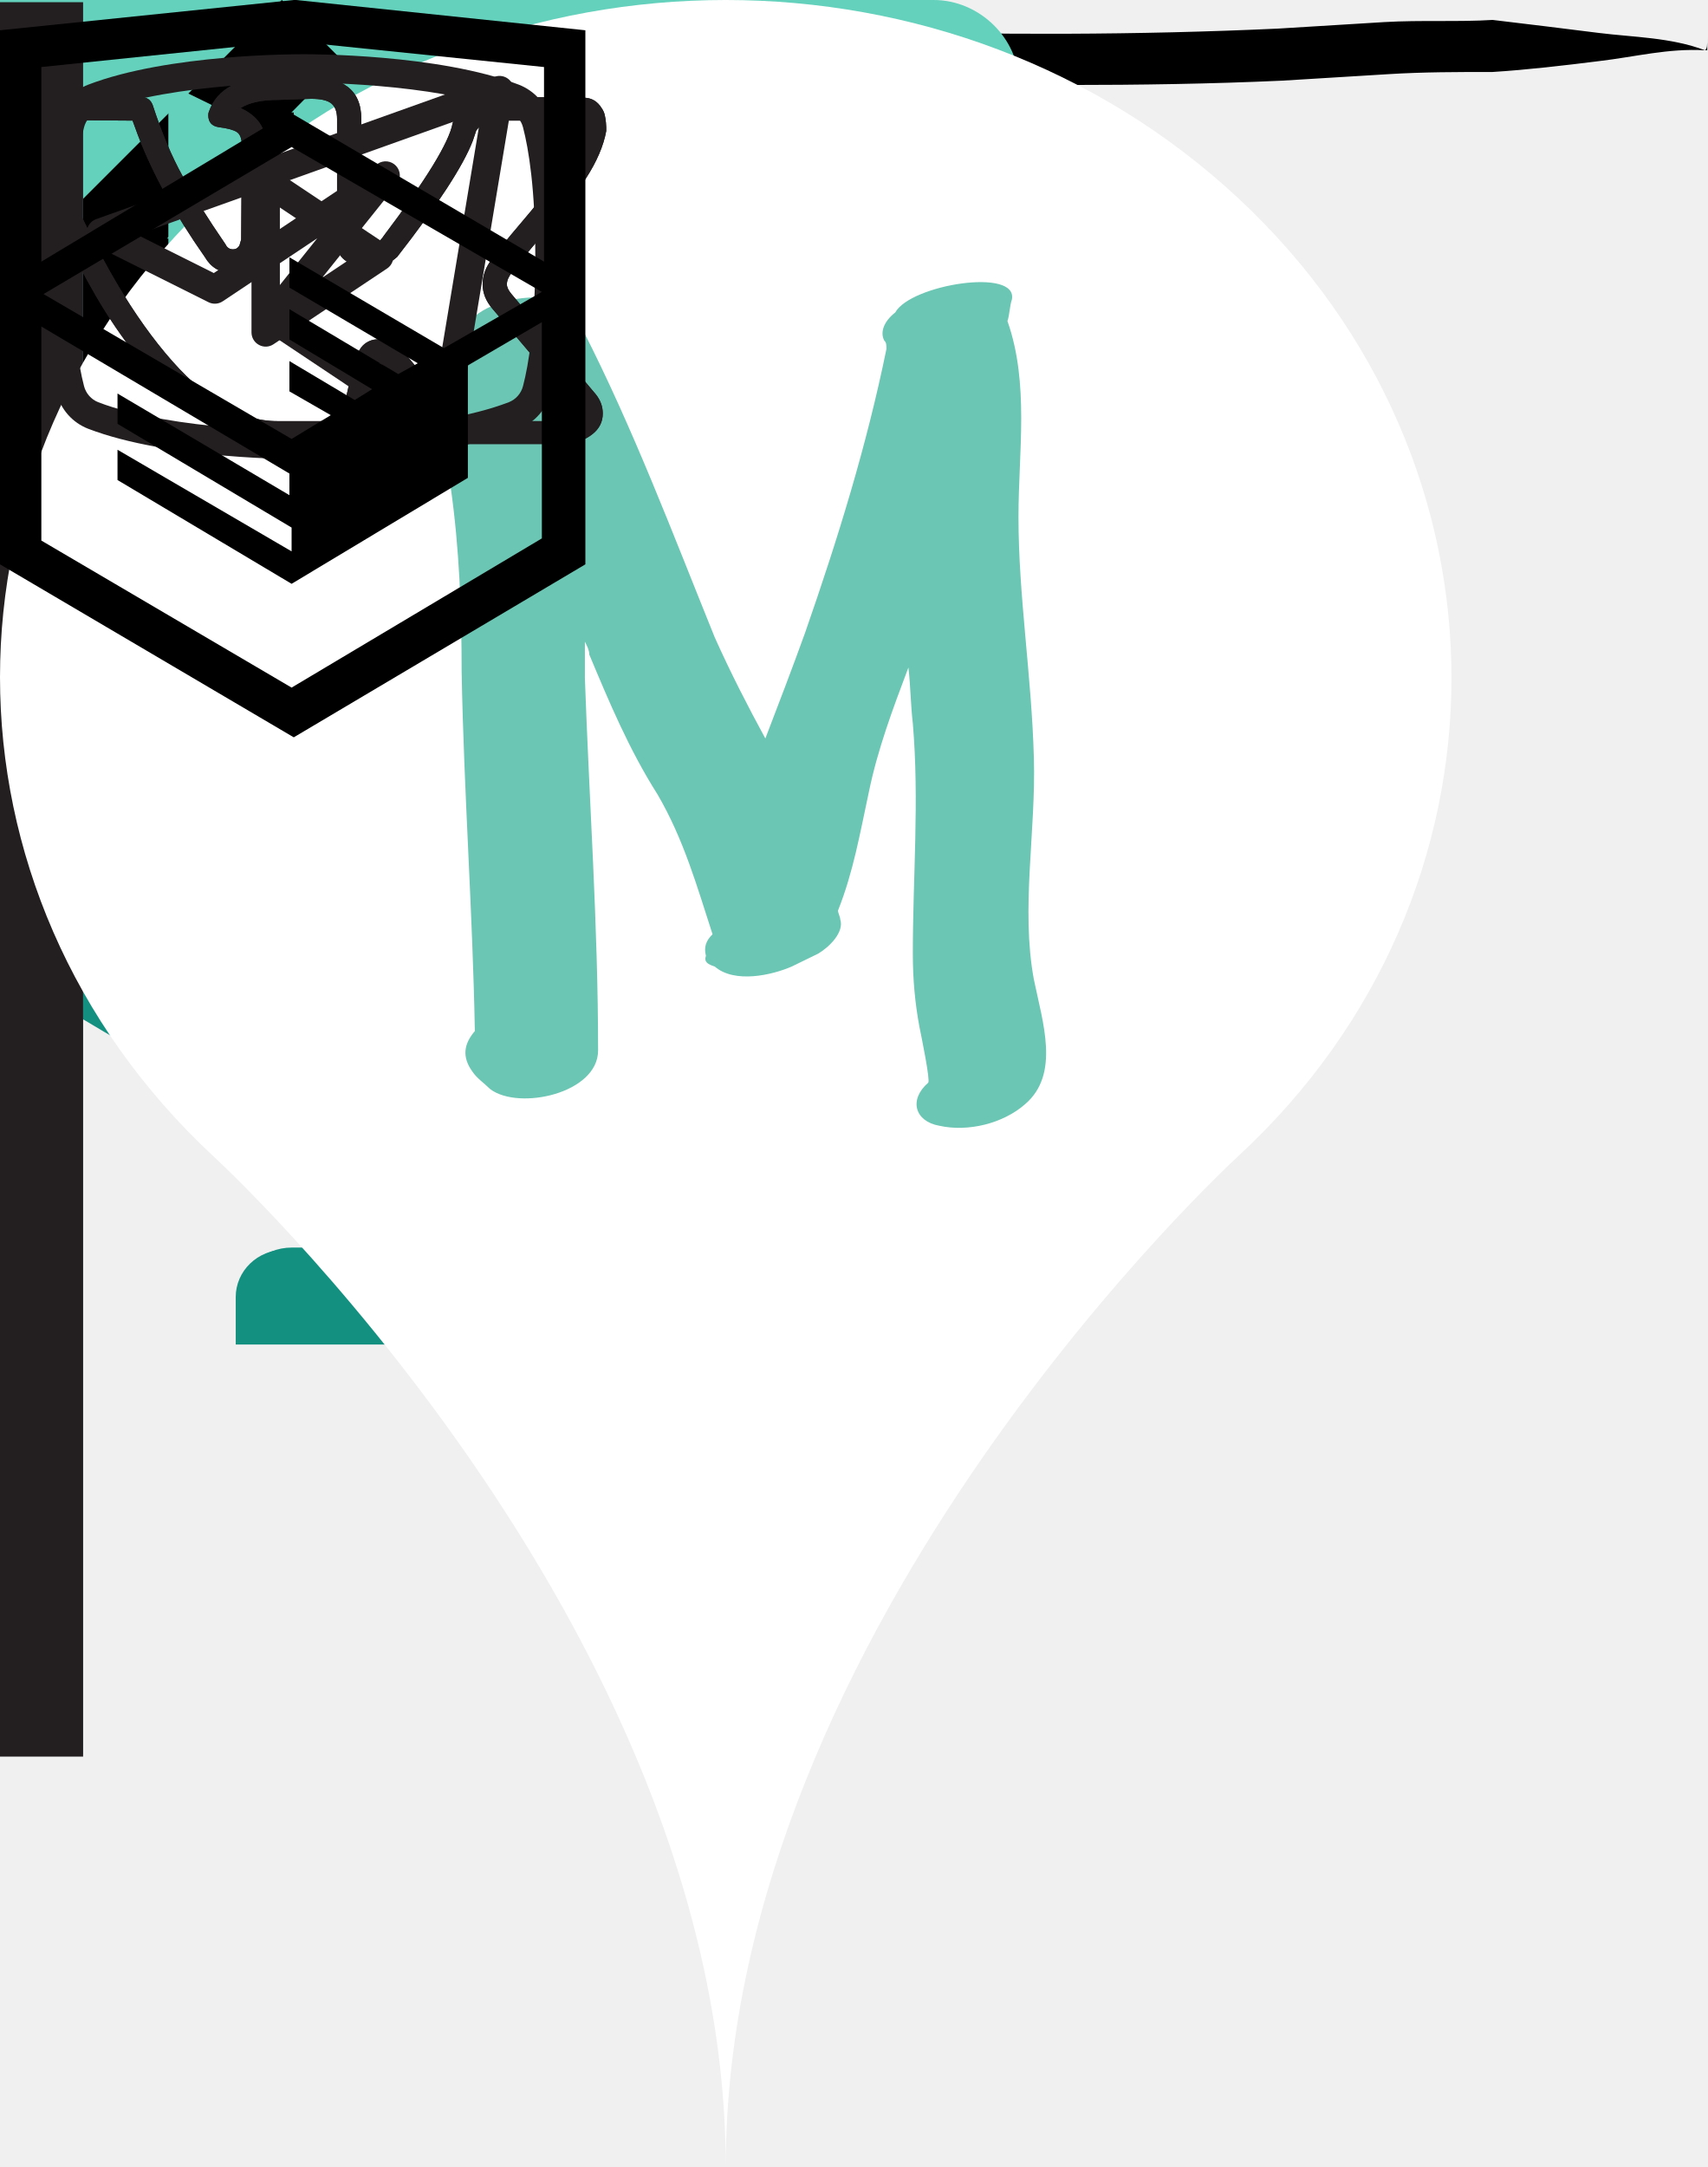
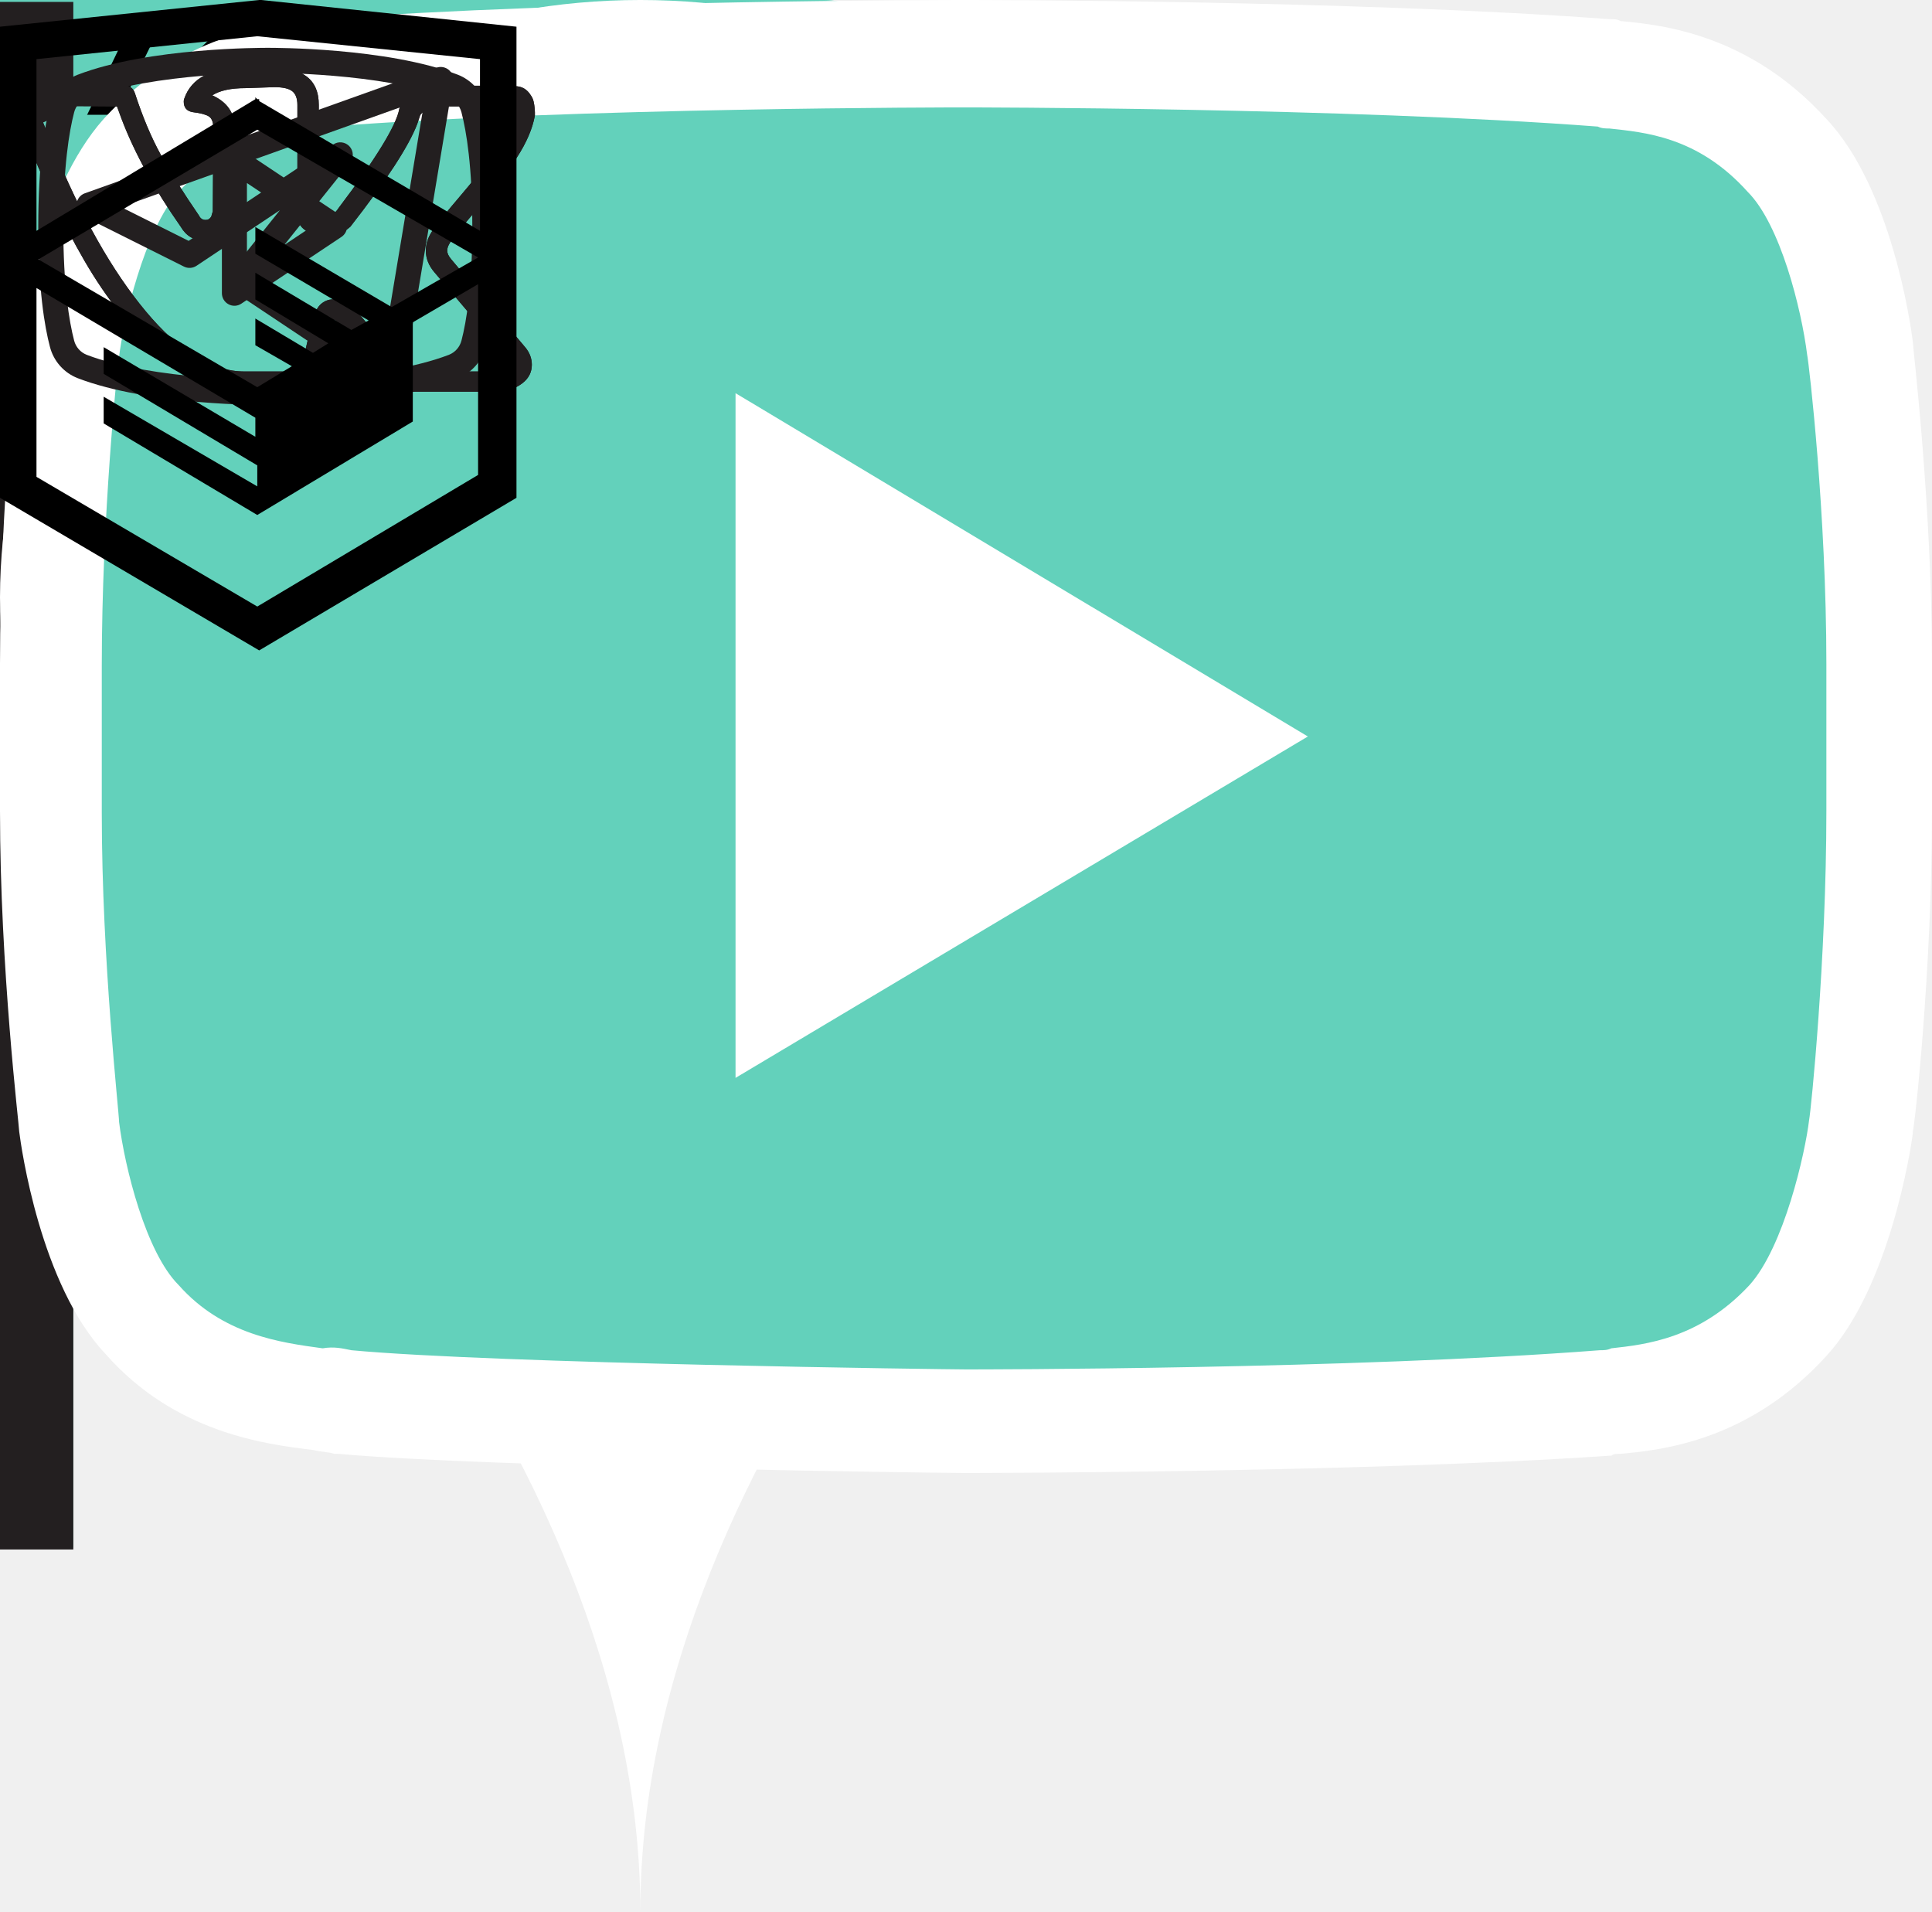
<svg xmlns="http://www.w3.org/2000/svg">
  <style>
:root svg:not(:target) {
  display: none;
}
</style>
  <svg width="79" height="4" viewBox="0 0 79 4" fill="none" id="logo-line">
    <path d="M78.647 2.319C77.047 1.719 75.347 1.719 73.747 1.519C72.147 1.319 70.547 1.119 68.847 0.919C67.247 1.019 65.547 0.919 63.847 1.019L58.947 1.319C52.447 1.619 45.947 1.619 39.447 1.419C32.947 1.319 26.447 0.919 19.847 0.919C16.547 0.919 13.247 1.019 9.947 1.219C8.347 1.519 6.747 1.719 5.047 2.119C3.447 2.519 1.947 3.019 0.247 3.119C1.847 3.519 3.547 3.419 5.247 3.419C6.847 3.419 8.447 3.519 10.147 3.619C13.347 3.419 16.647 3.419 19.847 3.319C26.347 3.319 32.847 3.619 39.447 3.819C45.947 3.919 52.547 4.019 59.147 3.719L64.047 3.419C65.647 3.319 67.247 3.319 68.847 3.319C70.447 3.219 72.147 3.019 73.747 2.819C75.447 2.619 76.947 2.219 78.647 2.319H78.747V2.219C78.747 2.019 78.747 1.919 78.747 1.719C78.747 2.119 78.747 2.219 78.647 2.319Z" fill="black" />
  </svg>
  <svg width="20" height="14" viewBox="0 0 20 14" fill="none" id="icon-menu">
    <path d="M20 0H0V2H20V0Z" fill="#231F20" />
    <path d="M20 6H0V8H20V6Z" fill="#231F20" />
    <path d="M20 12H0V14H20V12Z" fill="#231F20" />
  </svg>
  <svg width="21" height="20" viewBox="0 0 21 20" fill="none" id="icon-menu-close">
    <path d="M21 1.366L19.566 0L10.551 8.585L1.434 0L0 1.366L9.015 10.049L0 18.634L1.434 20L10.551 11.415L19.566 20L21 18.634L11.985 10.049L21 1.366Z" fill="black" />
  </svg>
  <svg width="18" height="18" viewBox="0 0 18 18" fill="none" id="search">
    <path d="M17.693 16.057L14.216 12.579C15.239 11.25 15.75 9.614 15.75 7.875C15.75 3.477 12.273 0 7.875 0C3.477 0 0 3.477 0 7.875C0 12.273 3.477 15.75 7.875 15.75C9.614 15.75 11.25 15.136 12.579 14.216L16.057 17.693C16.261 17.898 16.466 18 16.875 18C17.489 18 18 17.489 18 16.875C18 16.671 17.898 16.364 17.693 16.057ZM2.25 7.875C2.25 4.807 4.807 2.25 7.875 2.25C10.943 2.25 13.5 4.807 13.5 7.875C13.5 10.943 10.943 13.5 7.875 13.5C4.807 13.5 2.25 10.943 2.25 7.875Z" fill="black" />
  </svg>
  <svg width="21" height="18" viewBox="0 0 21 18" fill="none" id="cart">
    <path d="M20.188 6.857H16.638L13.188 0.381C12.986 -8.61287e-06 12.58 -0.095 12.174 0.095C11.768 0.286 11.667 0.667 11.87 1.048L15.014 6.857H5.783L8.928 1.048C9.13 0.667 8.928 0.286 8.623 0.095C8.217 -0.095 7.812 0.095 7.609 0.381L4.159 6.857H0.812C0.406 6.857 0 7.143 0 7.619C0 8 0.304 8.381 0.812 8.381H1.014L1.928 11.238C1.725 11.333 1.623 11.524 1.623 11.809C1.623 12.191 1.928 12.476 2.333 12.476L4.058 18H16.942L18.667 12.476C19.073 12.476 19.377 12.191 19.377 11.809C19.377 11.619 19.275 11.333 19.073 11.238L19.985 8.381H20.188C20.594 8.381 21 8.095 21 7.619C21 7.143 20.594 6.857 20.188 6.857ZM15.623 16.476H5.072L3.855 12.381H16.942L15.623 16.476ZM17.246 10.952H3.348L2.536 8.286H18.058L17.246 10.952Z" fill="black" />
  </svg>
  <svg width="40" height="62" viewBox="0 0 40 62" fill="none" id="interior-mob">
    <path d="M15.162 37.717C14.863 38.712 14.963 39.906 15.162 41.299C15.661 43.887 16.858 47.27 17.556 50.953H22.643C23.341 47.37 24.538 43.986 25.137 41.299C25.436 39.906 25.436 38.612 25.137 37.717C24.838 36.821 24.239 36.124 23.142 35.428H17.157C15.96 36.124 15.361 36.821 15.162 37.717Z" fill="#149080" />
    <path d="M26.933 57.621H13.167C11.87 57.621 10.873 58.616 10.873 59.81V62H13.167H26.933H29.227V59.81C29.227 58.616 28.229 57.621 26.933 57.621Z" fill="#149080" />
    <path d="M34.015 2.189H22.344C22.344 0.995 21.347 0 20.05 0C18.753 0 17.756 0.995 17.756 2.189H6.085L0 27.567C0.798 27.069 1.596 26.572 2.594 26.572C3.99 26.572 4.788 27.368 5.486 27.965C6.185 28.562 6.683 28.761 6.883 28.761C7.182 28.761 7.681 28.462 8.379 27.965C9.077 27.467 9.975 26.572 11.272 26.572C12.569 26.572 13.466 27.368 14.165 27.965C14.863 28.462 15.362 28.761 15.661 28.761C15.761 28.761 15.96 28.662 16.259 28.562C16.459 28.462 16.758 28.164 17.157 27.965C17.656 27.567 18.254 26.97 19.152 26.771C19.451 26.671 19.751 26.671 20.05 26.671C21.347 26.671 22.244 27.467 22.943 28.064C23.641 28.562 24.14 28.861 24.439 28.861C24.738 28.861 25.237 28.562 25.835 28.064C26.534 27.467 27.431 26.671 28.728 26.671C30.125 26.671 30.923 27.467 31.621 28.064C31.92 28.363 32.219 28.562 32.519 28.662C32.718 28.761 32.918 28.861 33.117 28.861C33.416 28.861 33.915 28.562 34.514 27.965C35.212 27.368 36.11 26.572 37.407 26.572C38.404 26.572 39.202 27.069 40 27.567L34.015 2.189Z" fill="#149080" />
    <path d="M23.442 53.143H16.559C15.86 53.143 15.461 53.64 15.461 54.237C15.461 54.834 15.96 55.332 16.559 55.332H23.442C24.14 55.332 24.539 54.834 24.539 54.237C24.639 53.64 24.14 53.143 23.442 53.143Z" fill="#149080" />
    <path d="M20.05 28.76C19.95 28.76 19.751 28.859 19.451 28.959C19.252 29.058 19.052 29.257 18.853 29.357V33.039H21.147V29.456C20.648 29.058 20.249 28.76 20.05 28.76Z" fill="#149080" />
  </svg>
  <svg width="41" height="62" viewBox="0 0 41 62" fill="none" id="interior-tab">
    <path d="M15.502 37.656C15.197 38.65 15.299 39.842 15.502 41.233C16.012 43.817 17.236 47.195 17.95 50.871H23.152C23.866 47.294 25.09 43.916 25.701 41.233C26.007 39.842 26.007 38.551 25.701 37.656C25.395 36.762 24.784 36.067 23.662 35.371H17.542C16.318 36.067 15.706 36.762 15.502 37.656Z" fill="#149080" />
    <path d="M27.537 57.528H13.463C12.137 57.528 11.117 58.522 11.117 59.714V61.9H13.463H27.537H29.883V59.714C29.883 58.522 28.863 57.528 27.537 57.528Z" fill="#149080" />
    <path d="M34.779 2.186H22.846C22.846 0.994 21.826 0 20.5 0C19.174 0 18.154 0.994 18.154 2.186H6.221L0 27.522C0.816 27.026 1.632 26.529 2.652 26.529C4.08 26.529 4.896 27.324 5.609 27.92C6.323 28.516 6.833 28.715 7.037 28.715C7.343 28.715 7.853 28.417 8.567 27.92C9.281 27.423 10.199 26.529 11.525 26.529C12.851 26.529 13.769 27.324 14.483 27.92C15.197 28.417 15.707 28.715 16.012 28.715C16.114 28.715 16.318 28.615 16.624 28.516C16.828 28.417 17.134 28.119 17.542 27.92C18.052 27.522 18.664 26.926 19.582 26.728C19.888 26.628 20.194 26.628 20.5 26.628C21.826 26.628 22.744 27.423 23.458 28.019C24.172 28.516 24.682 28.814 24.988 28.814C25.294 28.814 25.803 28.516 26.415 28.019C27.129 27.423 28.047 26.628 29.373 26.628C30.801 26.628 31.617 27.423 32.331 28.019C32.637 28.317 32.943 28.516 33.249 28.615C33.453 28.715 33.657 28.814 33.861 28.814C34.167 28.814 34.677 28.516 35.288 27.92C36.002 27.324 36.92 26.529 38.246 26.529C39.266 26.529 40.082 27.026 40.898 27.522L34.779 2.186Z" fill="#149080" />
    <path d="M23.968 53.057H16.93C16.216 53.057 15.809 53.554 15.809 54.15C15.809 54.746 16.318 55.243 16.93 55.243H23.968C24.682 55.243 25.09 54.746 25.09 54.15C25.192 53.554 24.682 53.057 23.968 53.057Z" fill="#149080" />
    <path d="M20.5 28.714C20.398 28.714 20.194 28.814 19.888 28.913C19.684 29.012 19.48 29.211 19.276 29.31V32.986H21.622V29.41C21.112 29.012 20.704 28.714 20.5 28.714Z" fill="#149080" />
  </svg>
  <svg width="60" height="60" viewBox="0 0 60 60" fill="none" id="toys-mob">
    <path d="M0 43.993L27.4 60V36.544L0 20.436V43.993ZM51.3 12.483V15C51.3 16.812 47.8 18.322 43.6 18.322C39.3 18.322 35.9 16.812 35.9 15V10.873C36.2 12.584 39.5 13.993 43.6 13.993C47.9 13.993 51.3 12.483 51.3 10.671C51.3 8.859 47.8 7.349 43.6 7.349C43.3 7.349 42.9 7.349 42.6 7.349L37.6 4.43V7.55C37.6 9.362 34.1 10.873 29.9 10.873C27.2 10.873 24.9 10.268 23.5 9.362C23.3 9.161 23.1 8.96 22.8 8.758C22.4 8.356 22.2 7.953 22.2 7.55V4.53L17.4 7.349C17.1 7.349 16.7 7.349 16.3 7.349C12 7.349 8.6 8.859 8.6 10.671C8.6 12.483 12.1 13.993 16.3 13.993C20.4 13.993 23.7 12.584 24 10.873V15C24 16.812 20.5 18.322 16.3 18.322C12 18.322 8.6 16.812 8.6 15V12.584L2.6 16.107L30.1 32.215L57.5 16.208L51.3 12.483ZM37.7 22.752C37.7 24.564 34.2 26.074 30 26.074C25.7 26.074 22.3 24.564 22.3 22.752V18.624C22.6 20.336 25.9 21.745 30 21.745C34.1 21.745 37.4 20.336 37.7 18.624V22.752ZM32.6 36.745V60L60 43.993V20.738L32.6 36.745ZM29.9 6.644C34.2 6.644 37.6 5.134 37.6 3.322C37.6 1.51 34.1 0 29.9 0C25.6 0 22.2 1.51 22.2 3.322C22.2 5.134 25.6 6.644 29.9 6.644Z" fill="#149080" />
  </svg>
  <svg width="61" height="61" viewBox="0 0 61 61" fill="none" id="toys-tab">
    <path d="M0 44.727L27.857 61V37.153L0 20.777V44.727ZM52.155 12.691V15.25C52.155 17.092 48.597 18.628 44.327 18.628C39.955 18.628 36.498 17.092 36.498 15.25V11.054C36.803 12.794 40.158 14.226 44.327 14.226C48.698 14.226 52.155 12.691 52.155 10.849C52.155 9.007 48.597 7.471 44.327 7.471C44.022 7.471 43.615 7.471 43.31 7.471L38.227 4.503V7.676C38.227 9.518 34.668 11.054 30.398 11.054C27.653 11.054 25.315 10.44 23.892 9.518C23.688 9.314 23.485 9.109 23.18 8.904C22.773 8.495 22.57 8.086 22.57 7.676V4.606L17.69 7.471C17.385 7.471 16.978 7.471 16.572 7.471C12.2 7.471 8.743 9.007 8.743 10.849C8.743 12.691 12.302 14.226 16.572 14.226C20.74 14.226 24.095 12.794 24.4 11.054V15.25C24.4 17.092 20.842 18.628 16.572 18.628C12.2 18.628 8.743 17.092 8.743 15.25V12.794L2.643 16.376L30.602 32.752L58.458 16.478L52.155 12.691ZM38.328 23.131C38.328 24.973 34.77 26.508 30.5 26.508C26.128 26.508 22.672 24.973 22.672 23.131V18.935C22.977 20.674 26.332 22.107 30.5 22.107C34.668 22.107 38.023 20.674 38.328 18.935V23.131ZM33.143 37.357V61L61 44.727V21.084L33.143 37.357ZM30.398 6.755C34.77 6.755 38.227 5.22 38.227 3.378C38.227 1.535 34.668 0 30.398 0C26.027 0 22.57 1.535 22.57 3.378C22.57 5.22 26.027 6.755 30.398 6.755Z" fill="#149080" />
  </svg>
  <svg width="60" height="61" viewBox="0 0 60 61" fill="none" id="toys-desk">
    <path d="M0 44.727L27.4 61V37.153L0 20.777V44.727ZM51.3 12.691V15.25C51.3 17.092 47.8 18.628 43.6 18.628C39.3 18.628 35.9 17.092 35.9 15.25V11.054C36.2 12.794 39.5 14.226 43.6 14.226C47.9 14.226 51.3 12.691 51.3 10.849C51.3 9.007 47.8 7.471 43.6 7.471C43.3 7.471 42.9 7.471 42.6 7.471L37.6 4.503V7.676C37.6 9.518 34.1 11.054 29.9 11.054C27.2 11.054 24.9 10.44 23.5 9.518C23.3 9.314 23.1 9.109 22.8 8.904C22.4 8.495 22.2 8.086 22.2 7.676V4.606L17.4 7.471C17.1 7.471 16.7 7.471 16.3 7.471C12 7.471 8.6 9.007 8.6 10.849C8.6 12.691 12.1 14.226 16.3 14.226C20.4 14.226 23.7 12.794 24 11.054V15.25C24 17.092 20.5 18.628 16.3 18.628C12 18.628 8.6 17.092 8.6 15.25V12.794L2.6 16.376L30.1 32.752L57.5 16.478L51.3 12.691ZM37.7 23.131C37.7 24.973 34.2 26.508 30 26.508C25.7 26.508 22.3 24.973 22.3 23.131V18.935C22.6 20.674 25.9 22.107 30 22.107C34.1 22.107 37.4 20.674 37.7 18.935V23.131ZM32.6 37.357V61L60 44.727V21.084L32.6 37.357ZM29.9 6.755C34.2 6.755 37.6 5.22 37.6 3.378C37.6 1.535 34.1 0 29.9 0C25.6 0 22.2 1.535 22.2 3.378C22.2 5.22 25.6 6.755 29.9 6.755Z" fill="#149080" />
  </svg>
  <svg width="33" height="38" viewBox="0 0 33 38" fill="none" id="ecology">
    <path d="M16.5 38C25.575 38 33 30.645 33 21.656C23.925 21.656 16.5 28.909 16.5 38ZM4.744 16.651C4.744 19.204 6.806 21.145 9.281 21.145C10.209 21.145 11.137 20.839 11.859 20.328V20.634C11.859 23.188 13.922 25.129 16.397 25.129C18.975 25.129 20.934 23.086 20.934 20.634V20.328C21.656 20.839 22.584 21.145 23.512 21.145C26.091 21.145 28.05 19.102 28.05 16.651C28.05 14.812 27.019 13.28 25.472 12.565C27.019 11.85 28.05 10.317 28.05 8.478C28.05 5.925 25.988 3.984 23.512 3.984C22.584 3.984 21.656 4.29 20.934 4.801V4.495C20.934 1.941 18.872 0 16.397 0C13.819 0 11.859 2.043 11.859 4.495V4.801C11.137 4.29 10.209 3.984 9.281 3.984C6.703 3.984 4.744 6.027 4.744 8.478C4.744 10.317 5.775 11.85 7.322 12.565C5.878 13.28 4.744 14.812 4.744 16.651ZM16.5 7.968C19.078 7.968 21.038 10.011 21.038 12.462C21.038 15.016 18.975 16.957 16.5 16.957C13.922 16.957 11.963 14.914 11.963 12.462C11.963 10.011 13.922 7.968 16.5 7.968ZM0 21.656C0 30.645 7.425 38 16.5 38C16.5 28.909 9.075 21.656 0 21.656Z" fill="#63D1BB" />
  </svg>
  <svg width="47" height="27" viewBox="0 0 47 27" fill="none" id="money">
    <path d="M43.066 0H3.933C1.715 0 0 1.681 0 3.857V23.143C0 25.319 1.715 27 3.933 27H43.066C45.285 27 47 25.319 47 23.143V3.857C47 1.78 45.184 0 43.066 0ZM3.026 24.725V2.769H43.571V24.725H3.026Z" fill="#63D1BB" />
    <path d="M6.959 20.868H39.637V6.627H6.959V20.868ZM23.5 8.506C26.425 8.506 28.846 10.879 28.846 13.748C28.846 16.616 26.425 18.989 23.5 18.989C20.575 18.989 18.154 16.616 18.154 13.748C18.154 10.78 20.575 8.506 23.5 8.506Z" fill="#63D1BB" />
  </svg>
  <svg width="34" height="27" viewBox="0 0 34 27" fill="none" id="like">
    <path d="M34 8.45C34 3.788 29.982 0 25.036 0C21.533 0 18.546 1.942 17 4.662C15.558 1.942 12.467 0 8.964 0C4.018 0 0 3.788 0 8.45C0 17.288 15.146 27 17 27C18.958 27 34 17.385 34 8.45Z" fill="#63D1BB" />
  </svg>
  <svg width="35" height="34" viewBox="0 0 35 34" fill="none" id="ball">
    <path d="M0.306 13.953C-0.102 16.03 -0.102 18.108 0.306 20.185L4.482 17.02L0.306 13.953Z" fill="#63D1BB" />
    <path d="M24.852 1.586C19.963 -0.59 14.259 -0.59 9.269 1.982L16.907 7.522L24.852 1.586Z" fill="#63D1BB" />
    <path d="M34.528 13.062L29.639 16.723L34.63 20.383C35.139 18.009 35.139 15.436 34.528 13.062Z" fill="#63D1BB" />
    <path d="M9.37 32.057C14.259 34.53 20.269 34.728 25.361 32.156L17.111 26.121L9.37 32.057Z" fill="#63D1BB" />
    <path d="M8.046 14.249L1.732 9.698C1.426 10.39 1.12 11.083 0.917 11.776L6.315 15.733L8.046 14.249Z" fill="#63D1BB" />
    <path d="M18.945 24.835L27.398 30.969C27.704 30.771 28.009 30.573 28.213 30.375C28.519 30.177 28.824 29.88 29.13 29.584L20.676 23.45L18.945 24.835Z" fill="#63D1BB" />
    <path d="M11.611 11.578L4.074 6.137C3.565 6.631 3.157 7.225 2.75 7.819L9.778 12.963L11.611 11.578Z" fill="#63D1BB" />
    <path d="M22.509 22.163L30.759 28.198C31.269 27.704 31.676 27.11 32.084 26.517L24.241 20.778L22.509 22.163Z" fill="#63D1BB" />
    <path d="M15.176 8.907L7.333 3.169C7.13 3.268 6.926 3.466 6.722 3.565C6.315 3.861 5.907 4.158 5.602 4.554L13.445 10.193L15.176 8.907Z" fill="#63D1BB" />
    <path d="M26.074 19.394L33.204 24.538C33.51 23.846 33.815 23.252 34.121 22.559L27.908 18.009L26.074 19.394Z" fill="#63D1BB" />
    <path d="M26.889 2.674L0.917 22.361C1.12 23.054 1.426 23.747 1.732 24.439L28.723 3.96C28.213 3.466 27.602 3.07 26.889 2.674Z" fill="#63D1BB" />
    <path d="M31.269 6.532C30.963 6.137 30.658 5.741 30.352 5.444L2.852 26.22C3.056 26.714 3.361 27.11 3.667 27.407C3.769 27.605 3.972 27.803 4.074 27.901L31.778 7.126C31.574 6.928 31.473 6.73 31.269 6.532Z" fill="#63D1BB" />
    <path d="M32.898 8.907L5.704 29.484C6.213 29.979 6.824 30.474 7.435 30.869L33.917 10.885C33.611 10.193 33.306 9.5 32.898 8.907Z" fill="#63D1BB" />
  </svg>
  <svg width="55" height="23" viewBox="0 0 55 23" fill="none" id="rocket">
    <path d="M40.947 5.75C37.307 4.759 33.061 4.065 28.41 4.065C25.478 4.065 22.849 4.263 20.625 4.659L13.75 0H0.101L5.965 6.147H14.458C9.807 7.733 7.583 9.616 7.583 9.616V13.384C7.583 13.384 9.908 15.267 14.559 16.853H5.864L0 23H13.649L20.524 18.34C22.849 18.737 25.377 18.935 28.309 18.935C32.858 18.935 37.105 18.241 40.846 17.25C39.632 15.466 38.925 13.582 38.925 11.401C39.026 9.418 39.834 7.535 40.947 5.75Z" fill="#63D1BB" />
    <path d="M44.485 6.741C43.171 8.327 42.463 9.914 42.463 11.5C42.463 13.086 43.171 14.672 44.485 16.259C50.956 14.077 55 11.5 55 11.5C55 11.5 50.956 8.922 44.485 6.741Z" fill="#63D1BB" />
  </svg>
  <svg width="33" height="32" viewBox="0 0 33 32" fill="none" id="gift">
    <path d="M3.028 32H15.642V18.272H3.028V32ZM31.385 8.691H24.018C24.523 8.395 25.027 8.198 25.431 7.901C27.046 6.815 27.853 5.333 27.853 3.951C27.853 2.765 27.248 1.778 26.44 1.086C25.633 0.395 24.523 0 23.413 0C22.202 0 20.991 0.395 20.083 1.086C18.569 2.074 17.459 3.556 16.651 5.136C16.651 5.235 16.55 5.333 16.55 5.333C16.248 4.741 15.945 4.148 15.541 3.556C14.835 2.568 14.027 1.679 13.018 1.086C12.009 0.494 10.899 0 9.688 0C8.477 0 7.367 0.494 6.459 1.284C5.651 2.074 5.046 3.16 5.046 4.346C5.046 5.037 5.248 5.827 5.651 6.519C6.257 7.407 7.064 8.099 8.275 8.691H1.615C0.706 8.691 0 9.383 0 10.272V16.099H15.541V8.691H17.459V16.099H33V10.272C33 9.383 32.294 8.691 31.385 8.691ZM8.881 6.42C8.275 6.025 7.872 5.63 7.67 5.333C7.468 4.938 7.367 4.642 7.367 4.346C7.367 3.852 7.569 3.358 8.073 2.864C8.477 2.469 9.083 2.173 9.688 2.173C10.395 2.173 11.101 2.37 11.706 2.864C12.716 3.556 13.725 4.642 14.33 6.025C14.633 6.716 14.936 7.407 15.138 8.099C12.009 7.802 9.991 7.111 8.881 6.42ZM19.477 4.84C20.083 4.049 20.688 3.358 21.395 2.963C22.101 2.469 22.807 2.272 23.413 2.272C24.018 2.272 24.523 2.469 24.927 2.765C25.33 3.062 25.532 3.457 25.532 3.951C25.532 4.444 25.229 5.235 24.018 6.025C22.908 6.815 20.89 7.704 17.862 8.296C18.165 7.111 18.771 5.827 19.477 4.84ZM17.459 32H30.073V18.272H17.459V32Z" fill="#63D1BB" />
  </svg>
  <svg width="50" height="26" viewBox="0 0 50 26" fill="none" id="arrow-left">
    <path d="M50 11H7.7L15.8 2.8L13 0L0 13L13 26L15.8 23.2L7.7 15H50V11Z" fill="black" />
  </svg>
  <svg width="47" height="81" viewBox="0 0 47 81" fill="none" id="contact-flag">
    <path d="M7.766 3.862V42.381L47 23.072L7.766 3.862ZM0 80.9V0H3.833V80.9H0Z" fill="#63D1BB" />
    <path d="M3.833 0.1H0V81H3.833V0.1Z" fill="#231F20" />
  </svg>
  <svg width="67" height="100" viewBox="0 0 67 100" fill="none" id="map-pin">
    <path d="M57.128 9.152C44.032 -3.051 22.917 -3.051 9.822 9.152C-3.274 21.354 -3.274 41.096 9.822 53.299C9.822 53.299 33.475 74.926 33.475 99.926C33.475 74.926 57.128 53.299 57.128 53.299C70.223 41.195 70.223 21.354 57.128 9.152Z" fill="white" />
    <path d="M47.687 45.164C47.078 41.89 47.789 38.319 47.687 34.946C47.586 31.176 46.977 27.505 46.977 23.835C46.977 20.858 47.484 17.684 46.469 14.807C46.57 14.509 46.57 14.112 46.672 13.815C46.977 12.327 42.002 13.12 41.292 14.41C40.784 14.807 40.581 15.303 40.784 15.7C40.886 15.799 40.886 15.898 40.886 16.097C39.972 20.561 38.652 24.827 37.13 29.192C36.52 30.878 35.911 32.466 35.302 34.053C34.49 32.565 33.678 30.977 32.967 29.39C31.039 24.628 29.211 19.767 26.877 15.204C27.181 13.12 22.308 13.319 21.395 15.204C20.278 17.585 20.38 19.966 20.786 22.446C21.192 25.323 21.293 28.101 21.293 30.977C21.395 36.533 21.801 41.989 21.902 47.545C21.395 48.14 21.293 48.736 21.801 49.43C22.004 49.727 22.308 49.926 22.613 50.224C23.933 51.216 27.587 50.422 27.587 48.438C27.587 42.684 27.181 37.029 26.978 31.275C26.978 30.68 26.978 30.184 26.978 29.589C27.079 29.787 27.181 29.985 27.181 30.184C28.095 32.366 29.008 34.549 30.328 36.632C31.546 38.716 32.155 40.898 32.866 43.081C32.561 43.378 32.46 43.676 32.561 44.073C32.46 44.37 32.663 44.47 32.967 44.569C33.881 45.362 35.607 44.966 36.52 44.569C36.926 44.37 37.333 44.172 37.739 43.974C38.246 43.676 38.957 42.981 38.754 42.386C38.754 42.287 38.652 42.089 38.652 41.989C39.363 40.204 39.667 38.418 40.074 36.533C40.48 34.549 41.19 32.664 41.901 30.779C42.002 31.672 42.002 32.466 42.104 33.358C42.408 36.93 42.104 40.402 42.104 43.974C42.104 45.164 42.205 46.255 42.408 47.347C42.51 47.843 42.916 49.827 42.814 49.926C41.901 50.72 42.205 51.712 43.322 51.91C44.642 52.208 46.266 51.811 47.281 50.918C48.905 49.529 48.093 47.148 47.687 45.164Z" fill="#6BC6B3" />
  </svg>
+   <svg width="20" height="19" viewBox="0 0 20 19" fill="none" id="cart">
+     <path d="M19.227 7.238H15.845L12.56 0.402C12.367 -9.09136e-06 11.981 -0.101 11.594 0.101C11.208 0.302 11.111 0.704 11.304 1.106L14.3 7.238H5.507L8.502 1.106C8.696 0.704 8.502 0.302 8.213 0.101C7.826 -0.101 7.44 0.101 7.246 0.402L3.961 7.238H0.773C0.386 7.238 0 7.54 0 8.042C0 8.444 0.29 8.847 0.773 8.847H0.966L1.836 11.862C1.643 11.963 1.546 12.164 1.546 12.466C1.546 12.868 1.836 13.169 2.222 13.169L3.865 19H16.135L17.778 13.169C18.164 13.169 18.454 12.868 18.454 12.466C18.454 12.264 18.358 11.963 18.164 11.862L19.034 8.847H19.227C19.613 8.847 20 8.545 20 8.042C20 7.54 19.613 7.238 19.227 7.238ZM14.879 17.392H4.831L3.671 13.069H16.135L14.879 17.392ZM16.425 11.561H3.188L2.415 8.746H17.198L16.425 11.561Z" fill="black" />
+   </svg>
+   <svg width="32" height="22" viewBox="0 0 32 22" fill="none" id="video">
+     <path d="M26 10L32 6V22L26 18V10ZM24 10V18C24 20.2 22.2 22 20 22H4C1.8 22 0 20.2 0 18V10C0 7.8 1.8 6 4 6H14C14 4.9 14.9 4 16 4V2H5C4.4 2 4 1.6 4 1C4 0.4 4.4 0 5 0H17C17.6 0 18 0.4 18 1V4C19.1 4 20 4.9 20 6C22.2 6 24 7.8 24 10ZM12 10H4V18H12V10ZM20 11C20 10.4 19.6 10 19 10H15C14.4 10 14 10.4 14 11C14 11.6 14.4 12 15 12H19C19.6 12 20 11.6 20 11Z" fill="#63D1BB" />
+   </svg>
+   <svg width="121" height="92" viewBox="0 0 121 92" fill="white" id="play">
+     <path d="M97.285 18.147C97.285 18.147 96.382 11.129 93.47 8.021C89.856 4.01 85.74 3.91 83.932 3.71C70.579 2.707 50.5 2.707 50.5 2.707H50.4C50.4 2.707 30.32 2.707 16.967 3.71C15.06 3.91 11.044 4.01 7.429 8.021C4.618 11.129 3.614 18.147 3.614 18.147C3.614 18.147 2.711 26.369 2.711 34.59V42.31C2.711 50.531 3.614 58.753 3.614 58.753C3.614 58.753 4.518 65.771 7.429 68.879C11.044 72.889 15.863 72.789 17.971 73.19C25.601 73.992 50.5 74.193 50.5 74.193C50.5 74.193 70.579 74.193 83.932 73.19C85.84 72.99 89.856 72.889 93.47 68.879C96.281 65.771 97.285 58.753 97.285 58.753C97.285 58.753 98.189 50.531 98.189 42.31V34.59C98.189 26.369 97.285 18.147 97.285 18.147Z" fill="#63D1BB" />
+     <path d="M50.4 77C49.396 77 25.3 76.699 17.67 75.997H17.57H17.469C17.168 75.897 16.766 75.897 16.365 75.797C13.855 75.496 9.136 74.895 5.522 70.784C2.108 67.174 1.104 59.956 1.004 59.154C1.004 58.853 0 50.632 0 42.41V34.69C0 26.369 0.904 18.247 0.904 17.947V17.846C1.004 17.044 2.108 9.926 5.421 6.216C9.437 1.805 13.955 1.303 16.164 1.103C16.365 1.103 16.566 1.103 16.666 1.003H16.766C30.119 0 50.199 0 50.4 0H50.5C50.701 0 70.78 0 84.133 1.003H84.234C84.434 1.003 84.535 1.003 84.736 1.103C86.944 1.303 91.462 1.805 95.478 6.216C98.892 9.825 99.896 17.044 99.996 17.846C99.996 18.147 101 26.369 101 34.69V42.41C101 50.732 100.096 58.853 99.996 59.154V59.254C99.896 60.056 98.791 67.275 95.478 70.884C91.462 75.296 86.944 75.797 84.736 75.997C84.535 75.997 84.334 75.997 84.234 76.098H84.133C70.78 77 50.6 77 50.4 77ZM18.373 70.583C25.903 71.285 49.697 71.586 50.5 71.586C51.203 71.586 70.68 71.586 83.631 70.583C83.832 70.583 84.033 70.583 84.234 70.483C86.041 70.283 88.852 69.982 91.462 67.174C93.269 65.169 94.374 60.257 94.575 58.552C94.675 58.051 95.478 50.13 95.478 42.41V34.69C95.478 26.87 94.575 19.049 94.474 18.548C94.173 16.142 93.069 11.73 91.362 10.026C88.751 7.118 85.94 6.918 84.133 6.717C83.932 6.717 83.732 6.717 83.531 6.617C70.379 5.615 50.6 5.615 50.4 5.615H50.299C50.098 5.615 30.22 5.615 17.168 6.617C16.967 6.617 16.766 6.617 16.566 6.717C14.758 6.918 11.947 7.219 9.337 10.026C7.53 12.031 6.425 16.944 6.225 18.648C6.124 19.25 5.321 27.07 5.321 34.79V42.51C5.321 50.23 6.225 58.151 6.225 58.652C6.526 61.059 7.63 65.47 9.337 67.174C11.646 69.781 14.658 70.182 16.867 70.483C17.469 70.383 17.871 70.483 18.373 70.583Z" fill="white" />
+     <path d="M38.452 20.553V56.346L68.371 38.5L38.452 20.553Z" fill="white" />
+   </svg>
  <svg width="28" height="23" viewBox="0 0 28 23" fill="none" id="vk">
    <path d="M1 5.839C1 4.984 1.515 4.523 2.545 4.456L6.515 4.481C6.782 4.481 6.959 4.607 7.048 4.858C7.457 6.115 7.914 7.201 8.42 8.115C8.926 9.028 9.588 10.08 10.405 11.271C10.476 11.422 10.592 11.497 10.751 11.497C10.876 11.497 10.973 11.438 11.044 11.321L11.124 11.044L11.151 6.694C11.151 6.392 11.076 6.191 10.925 6.09C10.774 5.99 10.494 5.914 10.085 5.864C9.766 5.814 9.606 5.629 9.606 5.311C9.606 5.244 9.615 5.193 9.632 5.16C10.005 4.07 11.071 3.525 12.83 3.525L14.322 3.5C14.997 3.5 15.556 3.659 16 3.978C16.444 4.296 16.666 4.799 16.666 5.487V11.195C16.791 11.279 16.906 11.321 17.013 11.321C17.279 11.321 17.51 11.17 17.705 10.868C19.659 8.286 20.716 6.56 20.876 5.688C20.876 5.671 20.894 5.629 20.929 5.562C21.053 5.311 21.258 5.093 21.542 4.908C21.826 4.724 22.075 4.598 22.288 4.531C22.359 4.498 22.439 4.481 22.528 4.481H26.657L26.924 4.506C27.279 4.506 27.554 4.665 27.75 4.984C27.821 5.084 27.87 5.193 27.896 5.311C27.923 5.428 27.941 5.545 27.95 5.663C27.959 5.78 27.963 5.847 27.963 5.864V6.04C27.839 6.727 27.523 7.461 27.017 8.24C26.511 9.02 25.867 9.862 25.085 10.768C24.304 11.673 23.816 12.268 23.62 12.553C23.46 12.754 23.38 12.939 23.38 13.107C23.38 13.241 23.451 13.392 23.593 13.559L27.483 18.186C27.697 18.455 27.803 18.748 27.803 19.067C27.803 19.452 27.643 19.771 27.323 20.022C27.004 20.274 26.622 20.416 26.178 20.45L25.725 20.475H21.675C21.657 20.475 21.622 20.479 21.569 20.487C21.515 20.496 21.48 20.5 21.462 20.5C21.071 20.5 20.707 20.341 20.37 20.022C20.245 19.888 19.41 18.899 17.865 17.055C17.776 16.937 17.652 16.828 17.492 16.728C17.421 16.996 17.328 17.382 17.212 17.885C17.097 18.388 17.013 18.748 16.959 18.966L16.879 19.393C16.702 19.98 16.329 20.332 15.76 20.45L15.387 20.475H12.776C11.302 20.475 9.832 19.838 8.367 18.564C6.901 17.289 5.583 15.642 4.41 13.622C3.238 11.602 2.146 9.25 1.133 6.568C1.044 6.35 1 6.107 1 5.839ZM17.013 12.352C16.64 12.352 16.302 12.256 16 12.063C15.698 11.87 15.547 11.606 15.547 11.271V5.487C15.547 5.151 15.458 4.912 15.281 4.77C15.103 4.627 14.792 4.556 14.348 4.556L12.83 4.607C12.066 4.607 11.489 4.732 11.098 4.984C11.879 5.336 12.27 5.906 12.27 6.694V11.12C12.235 11.539 12.057 11.887 11.737 12.164C11.418 12.44 11.062 12.578 10.671 12.578C10.139 12.578 9.73 12.335 9.446 11.849C8.06 9.871 7.03 7.993 6.355 6.216L6.115 5.562L2.572 5.537C2.341 5.537 2.212 5.55 2.186 5.575C2.159 5.6 2.146 5.671 2.146 5.788C2.146 5.939 2.163 6.099 2.199 6.266L2.758 7.675C4.25 11.313 5.871 14.18 7.621 16.275C9.37 18.371 11.089 19.419 12.776 19.419H15.441C15.547 19.419 15.627 19.389 15.68 19.331C15.734 19.272 15.778 19.159 15.814 18.991L15.867 18.74L16.373 16.527C16.515 16.225 16.64 16.024 16.746 15.923C16.942 15.739 17.172 15.646 17.439 15.646C17.865 15.646 18.3 15.889 18.744 16.376L21.009 19.092C21.151 19.31 21.302 19.419 21.462 19.419H25.858C26.391 19.419 26.657 19.293 26.657 19.041C26.657 18.958 26.631 18.874 26.578 18.79L22.714 14.238C22.412 13.886 22.261 13.509 22.261 13.107C22.261 12.704 22.403 12.319 22.688 11.95C22.919 11.614 23.367 11.057 24.033 10.277C24.699 9.498 25.281 8.768 25.778 8.089C26.276 7.41 26.604 6.794 26.764 6.241L26.844 5.914C26.826 5.881 26.817 5.826 26.817 5.751C26.817 5.675 26.808 5.612 26.791 5.562H22.608C22.341 5.663 22.128 5.814 21.968 6.015L21.808 6.493C21.364 7.649 20.201 9.435 18.318 11.849C17.945 12.184 17.51 12.352 17.013 12.352Z" fill="#231F20" />
    <path d="M1 5.839C1 4.984 1.515 4.523 2.545 4.456L6.515 4.481C6.782 4.481 6.959 4.607 7.048 4.858C7.457 6.115 7.914 7.201 8.42 8.115C8.926 9.028 9.588 10.08 10.405 11.271C10.476 11.422 10.592 11.497 10.751 11.497C10.876 11.497 10.973 11.438 11.044 11.321L11.124 11.044L11.151 6.694C11.151 6.392 11.076 6.191 10.925 6.09C10.774 5.99 10.494 5.914 10.085 5.864C9.766 5.814 9.606 5.629 9.606 5.311C9.606 5.244 9.615 5.193 9.632 5.16C10.005 4.07 11.071 3.525 12.83 3.525L14.322 3.5C14.997 3.5 15.556 3.659 16 3.978C16.444 4.296 16.666 4.799 16.666 5.487V11.195C16.791 11.279 16.906 11.321 17.013 11.321C17.279 11.321 17.51 11.17 17.705 10.868C19.659 8.286 20.716 6.56 20.876 5.688C20.876 5.671 20.894 5.629 20.929 5.562C21.053 5.311 21.258 5.093 21.542 4.908C21.826 4.724 22.075 4.598 22.288 4.531C22.359 4.498 22.439 4.481 22.528 4.481H26.657L26.924 4.506C27.279 4.506 27.554 4.665 27.75 4.984C27.821 5.084 27.87 5.193 27.896 5.311C27.923 5.428 27.941 5.545 27.95 5.663C27.959 5.78 27.963 5.847 27.963 5.864V6.04C27.839 6.727 27.523 7.461 27.017 8.24C26.511 9.02 25.867 9.862 25.085 10.768C24.304 11.673 23.816 12.268 23.62 12.553C23.46 12.754 23.38 12.939 23.38 13.107C23.38 13.241 23.451 13.392 23.593 13.559L27.483 18.186C27.697 18.455 27.803 18.748 27.803 19.067C27.803 19.452 27.643 19.771 27.323 20.022C27.004 20.274 26.622 20.416 26.178 20.45L25.725 20.475H21.675C21.657 20.475 21.622 20.479 21.569 20.487C21.515 20.496 21.48 20.5 21.462 20.5C21.071 20.5 20.707 20.341 20.37 20.022C20.245 19.888 19.41 18.899 17.865 17.055C17.776 16.937 17.652 16.828 17.492 16.728C17.421 16.996 17.328 17.382 17.212 17.885C17.097 18.388 17.013 18.748 16.959 18.966L16.879 19.393C16.702 19.98 16.329 20.332 15.76 20.45L15.387 20.475H12.776C11.302 20.475 9.832 19.838 8.367 18.564C6.901 17.289 5.583 15.642 4.41 13.622C3.238 11.602 2.146 9.25 1.133 6.568C1.044 6.35 1 6.107 1 5.839ZM17.013 12.352C16.64 12.352 16.302 12.256 16 12.063C15.698 11.87 15.547 11.606 15.547 11.271V5.487C15.547 5.151 15.458 4.912 15.281 4.77C15.103 4.627 14.792 4.556 14.348 4.556L12.83 4.607C12.066 4.607 11.489 4.732 11.098 4.984C11.879 5.336 12.27 5.906 12.27 6.694V11.12C12.235 11.539 12.057 11.887 11.737 12.164C11.418 12.44 11.062 12.578 10.671 12.578C10.139 12.578 9.73 12.335 9.446 11.849C8.06 9.871 7.03 7.993 6.355 6.216L6.115 5.562L2.572 5.537C2.341 5.537 2.212 5.55 2.186 5.575C2.159 5.6 2.146 5.671 2.146 5.788C2.146 5.939 2.163 6.099 2.199 6.266L2.758 7.675C4.25 11.313 5.871 14.18 7.621 16.275C9.37 18.371 11.089 19.419 12.776 19.419H15.441C15.547 19.419 15.627 19.389 15.68 19.331C15.734 19.272 15.778 19.159 15.814 18.991L15.867 18.74L16.373 16.527C16.515 16.225 16.64 16.024 16.746 15.923C16.942 15.739 17.172 15.646 17.439 15.646C17.865 15.646 18.3 15.889 18.744 16.376L21.009 19.092C21.151 19.31 21.302 19.419 21.462 19.419H25.858C26.391 19.419 26.657 19.293 26.657 19.041C26.657 18.958 26.631 18.874 26.578 18.79L22.714 14.238C22.412 13.886 22.261 13.509 22.261 13.107C22.261 12.704 22.403 12.319 22.688 11.95C22.919 11.614 23.367 11.057 24.033 10.277C24.699 9.498 25.281 8.768 25.778 8.089C26.276 7.41 26.604 6.794 26.764 6.241L26.844 5.914C26.826 5.881 26.817 5.826 26.817 5.751C26.817 5.675 26.808 5.612 26.791 5.562H22.608C22.341 5.663 22.128 5.814 21.968 6.015L21.808 6.493C21.364 7.649 20.201 9.435 18.318 11.849C17.945 12.184 17.51 12.352 17.013 12.352Z" fill="#231F20" />
  </svg>
  <svg width="28" height="23" viewBox="0 0 28 23" fill="none" id="youtube">
    <path d="M17.851 11.293L12.614 7.802C12.516 7.737 12.402 7.7 12.284 7.695C12.166 7.689 12.049 7.716 11.945 7.772C11.841 7.828 11.754 7.911 11.693 8.012C11.632 8.113 11.6 8.229 11.6 8.347V15.329C11.6 15.448 11.633 15.565 11.694 15.667C11.756 15.769 11.844 15.852 11.949 15.907C12.052 15.963 12.169 15.989 12.286 15.984C12.404 15.978 12.517 15.94 12.614 15.875L17.851 12.384C17.941 12.324 18.015 12.243 18.066 12.148C18.117 12.053 18.144 11.946 18.144 11.838C18.144 11.73 18.117 11.624 18.066 11.529C18.015 11.434 17.941 11.352 17.851 11.293ZM12.909 14.107V9.569L16.313 11.838L12.909 14.107ZM25.389 5.544C25.294 5.175 25.113 4.835 24.861 4.551C24.609 4.266 24.292 4.046 23.938 3.907C20.218 2.478 14.251 2.5 14 2.5C13.749 2.5 7.782 2.478 4.062 3.907C3.708 4.046 3.391 4.266 3.139 4.551C2.887 4.835 2.706 5.175 2.611 5.544C2.327 6.613 2 8.576 2 11.838C2 15.1 2.327 17.064 2.611 18.133C2.706 18.501 2.887 18.841 3.139 19.126C3.391 19.41 3.708 19.631 4.062 19.769C7.782 21.198 13.749 21.176 14 21.176H14.076C14.829 21.176 20.393 21.133 23.938 19.769C24.292 19.631 24.609 19.41 24.861 19.126C25.113 18.841 25.294 18.501 25.389 18.133C25.673 17.064 26 15.1 26 11.838C26 8.576 25.673 6.613 25.389 5.544ZM24.124 17.805C24.081 17.972 23.999 18.126 23.885 18.255C23.771 18.384 23.629 18.484 23.469 18.547C19.978 19.889 14.066 19.867 14 19.867C13.934 19.867 8.022 19.889 4.531 18.547C4.371 18.484 4.228 18.384 4.115 18.255C4.001 18.126 3.919 17.972 3.876 17.805C3.615 16.802 3.309 14.958 3.309 11.838C3.309 8.718 3.615 6.875 3.876 5.871C3.919 5.704 4.001 5.55 4.115 5.422C4.228 5.293 4.371 5.192 4.531 5.129C8.022 3.787 13.934 3.809 14 3.809C14.066 3.809 19.978 3.787 23.469 5.129C23.629 5.192 23.771 5.293 23.885 5.422C23.999 5.55 24.081 5.704 24.124 5.871C24.386 6.875 24.691 8.718 24.691 11.838C24.691 14.958 24.386 16.802 24.124 17.805Z" fill="#231F20" />
  </svg>
  <svg width="28" height="23" viewBox="0 0 28 23" fill="none" id="telegram">
    <path fill-rule="evenodd" clip-rule="evenodd" d="M23.461 3.653C23.639 3.802 23.726 4.035 23.687 4.264L21.061 20.021C21.024 20.241 20.879 20.427 20.674 20.516C20.47 20.605 20.235 20.583 20.049 20.46L12.171 15.207C12.018 15.105 11.915 14.944 11.886 14.762C11.858 14.58 11.907 14.395 12.022 14.251L14.633 10.988L10.273 13.894C10.077 14.025 9.826 14.041 9.615 13.935L4.363 11.309C4.128 11.191 3.985 10.945 4.001 10.682C4.017 10.42 4.188 10.192 4.436 10.104L22.819 3.538C23.038 3.46 23.282 3.504 23.461 3.653ZM6.326 10.823L9.862 12.591L17.423 7.55C17.692 7.37 18.052 7.413 18.271 7.652C18.49 7.891 18.502 8.253 18.3 8.506L13.495 14.512L19.933 18.804L22.208 5.151L6.326 10.823Z" fill="#231F20" />
  </svg>
  <svg width="27" height="34" viewBox="0 0 27 34" fill="currentColor" id="html-academy">
    <path d="M13.651 0H13.55L0 1.396V26.023L13.55 34L27 26.023V1.396L13.651 0ZM25.093 12.065L13.55 5.284V5.185H13.45L13.349 5.085V5.185L1.907 12.065V3.091L13.45 1.894L25.093 3.091V12.065ZM13.45 6.78L24.993 13.46L20.476 16.053L13.349 11.865V13.261L19.271 16.751L18.368 17.249L13.349 14.258V15.654L17.164 17.947L16.361 18.446L13.349 16.651V18.047L15.257 19.144L13.45 20.241L2.007 13.56L13.45 6.78ZM1.907 15.056L13.349 21.836V22.833L5.42 18.147V19.543L13.45 24.328V25.425L5.42 20.739V22.135L13.45 26.921L21.58 22.035V16.85L24.993 14.856V24.827L13.45 31.707L1.907 24.927V15.056Z" />
  </svg>
</svg>
